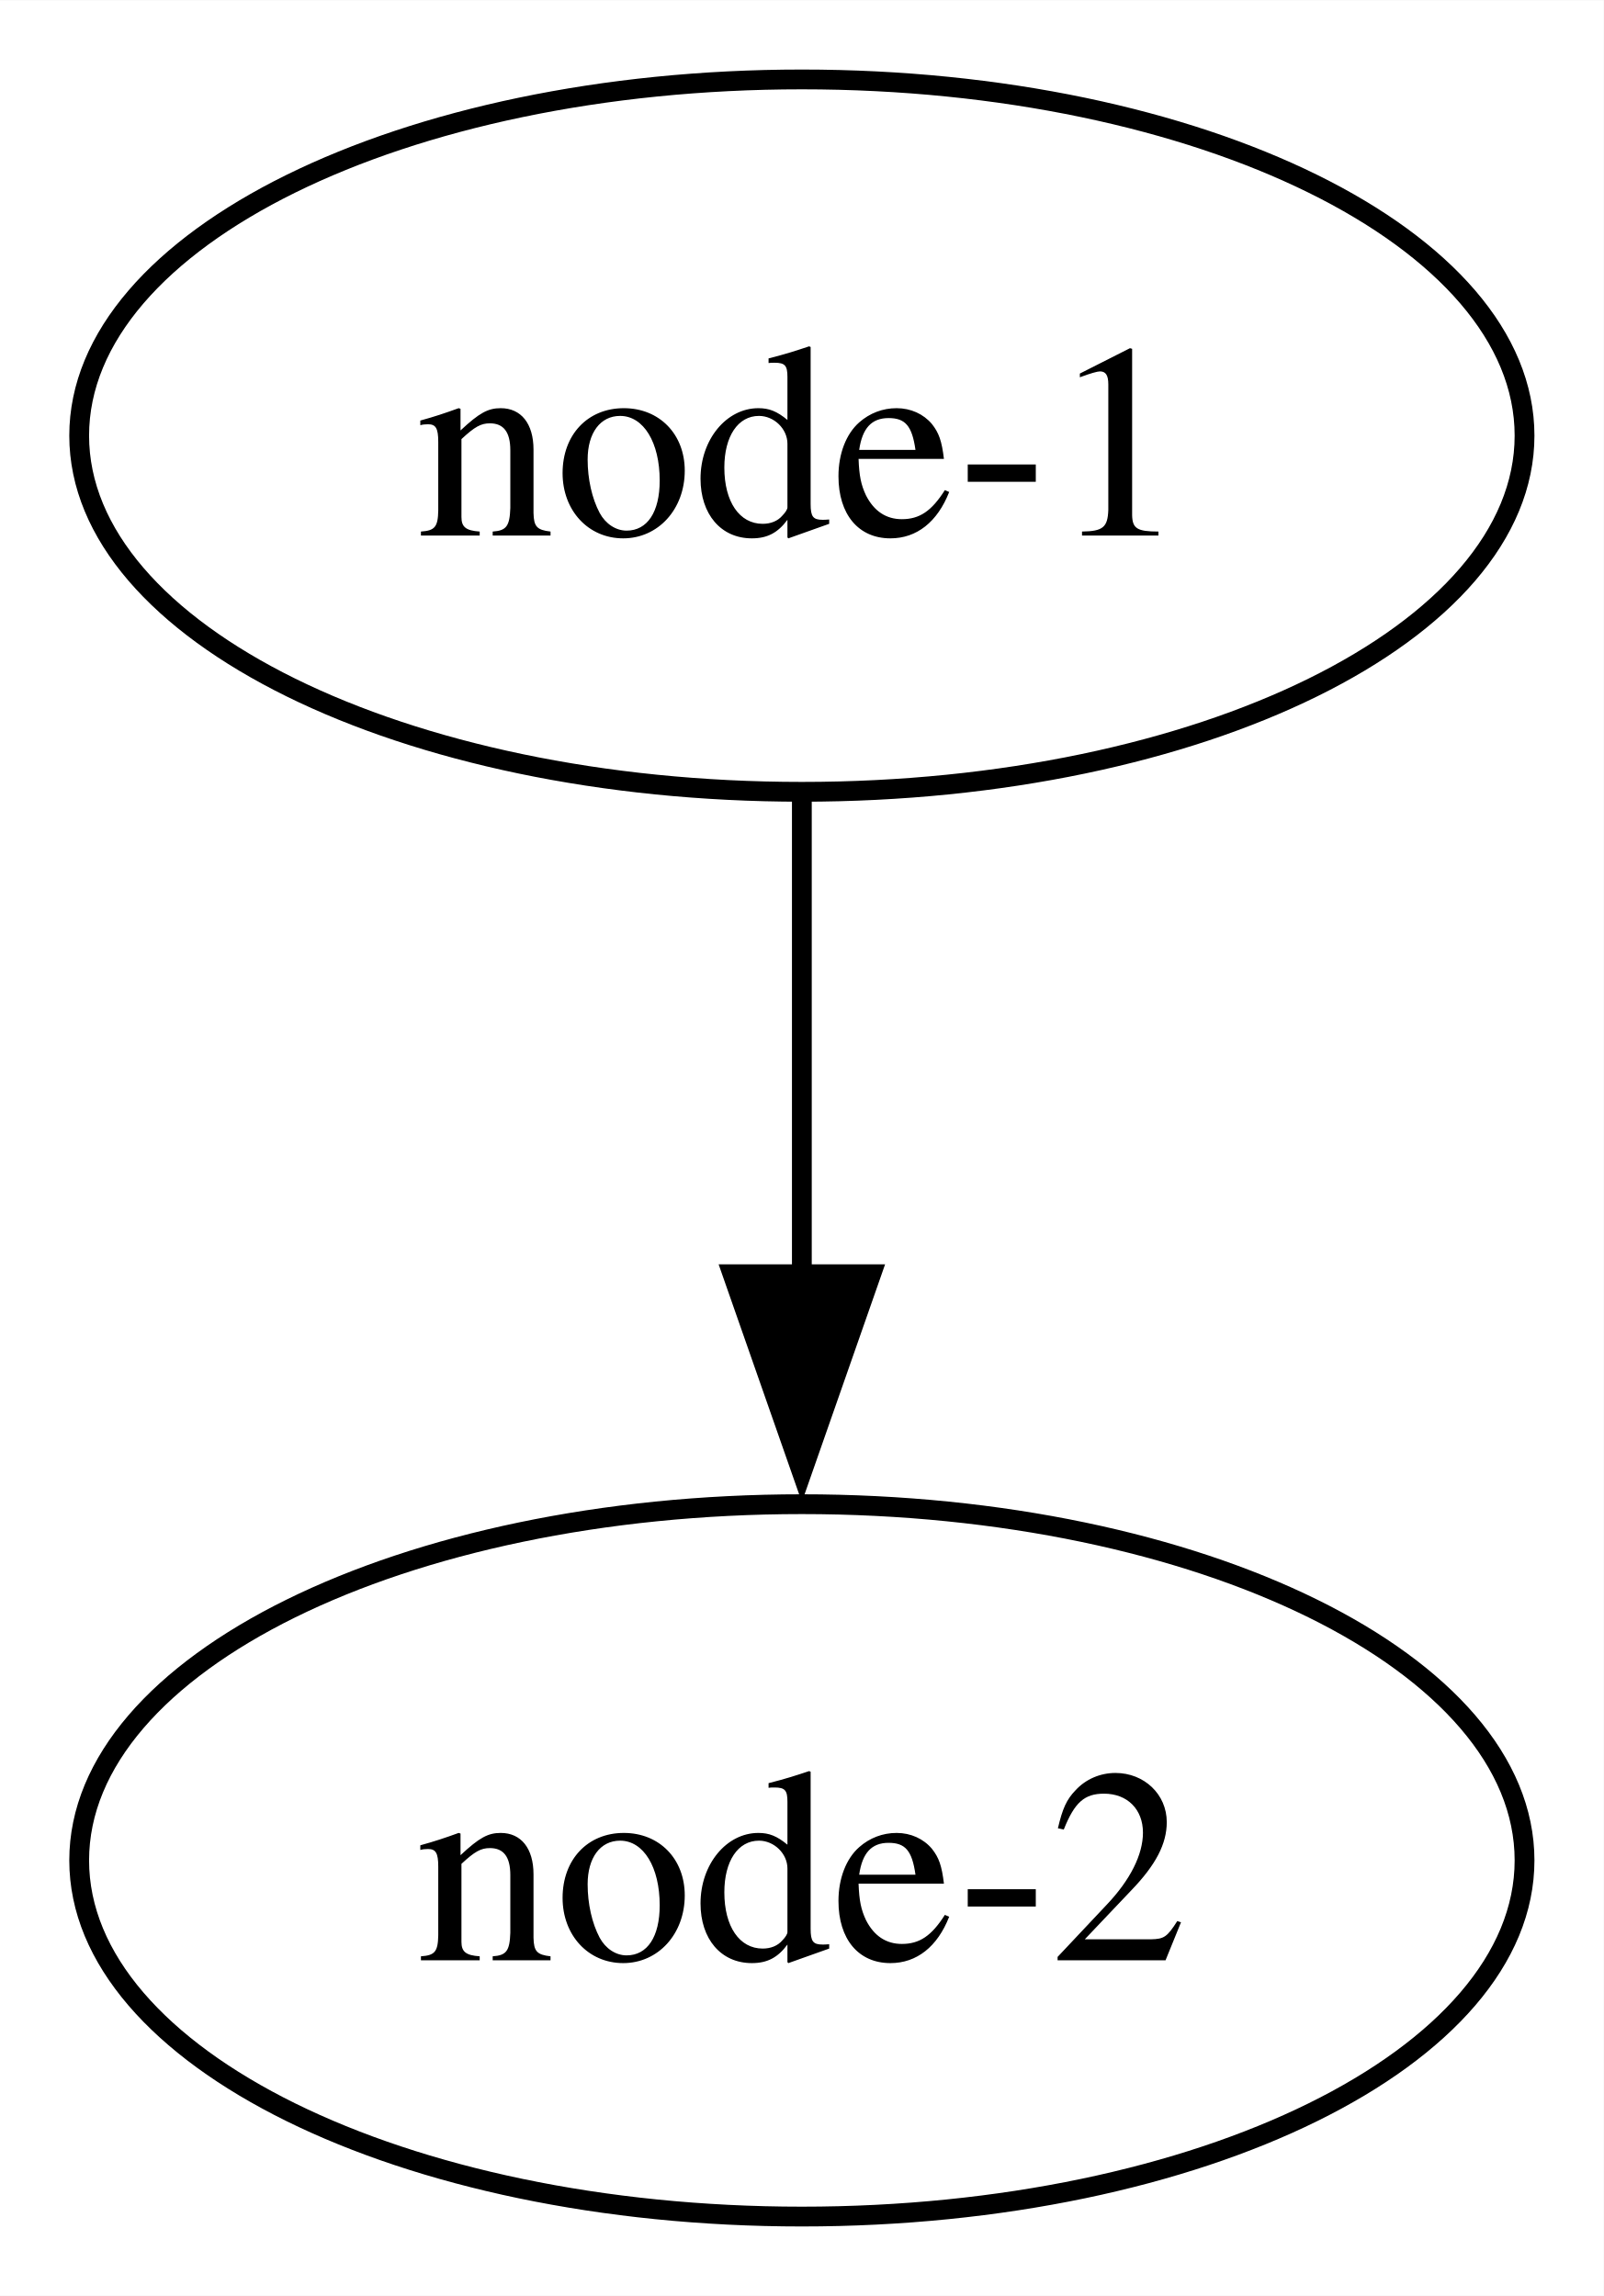
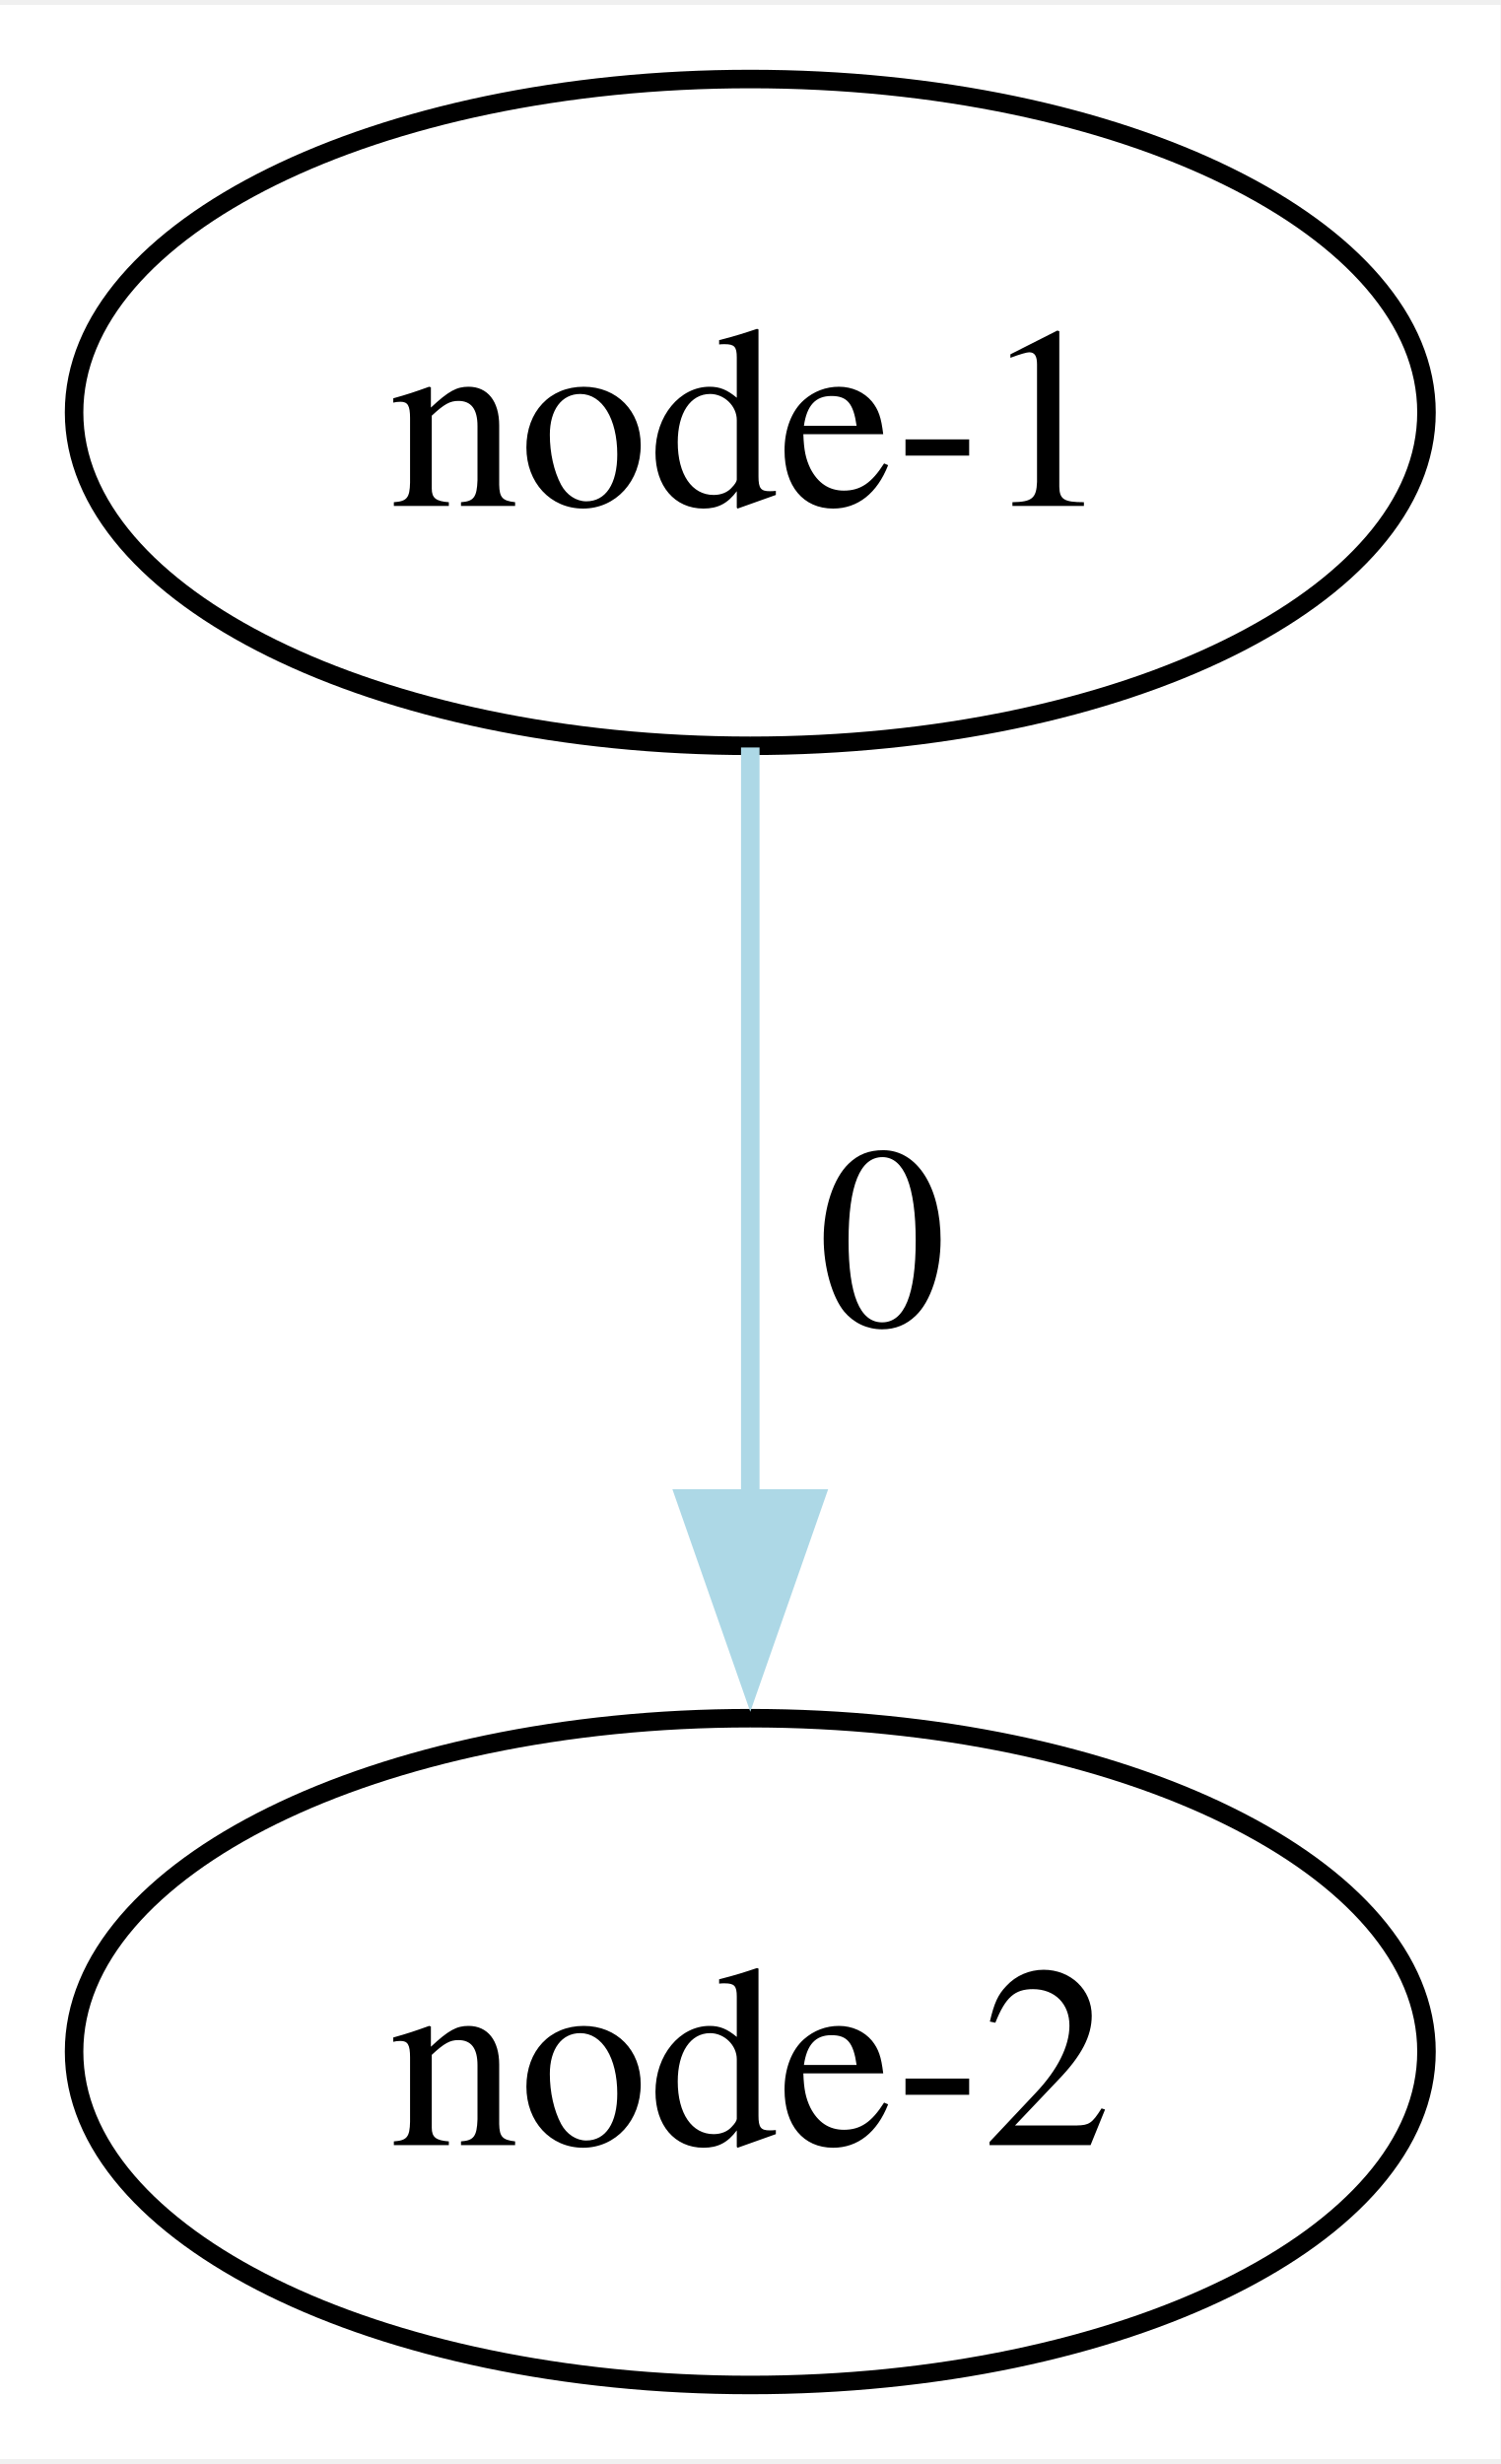
- <svg xmlns="http://www.w3.org/2000/svg" width="81pt" height="116pt" viewBox="0.00 0.00 81.02 116.00">
-   <g id="graph0" class="graph" transform="scale(1 1) rotate(0) translate(4 112)">
-     <polygon fill="white" stroke="none" points="-4,4 -4,-112 77.02,-112 77.02,4 -4,4" />
+ <svg xmlns="http://www.w3.org/2000/svg" width="81pt" height="133pt" viewBox="0.00 0.00 81.02 132.50">
+   <g id="graph0" class="graph" transform="scale(1 1) rotate(0) translate(4 128.5)">
+     <polygon fill="white" stroke="none" points="-4,4 -4,-128.5 77.02,-128.5 77.02,4 -4,4" />
    <g id="node1" class="node">
-       <ellipse fill="none" stroke="black" cx="36.51" cy="-90" rx="36.51" ry="18" />
-       <text text-anchor="middle" x="36.51" y="-84.95" font-family="Times,serif" font-size="14.00">node-1</text>
+       <ellipse fill="none" stroke="black" cx="36.51" cy="-106.5" rx="36.51" ry="18" />
+       <text text-anchor="middle" x="36.51" y="-101.45" font-family="Times,serif" font-size="14.00">node-1</text>
    </g>
    <g id="node2" class="node">
      <ellipse fill="none" stroke="black" cx="36.51" cy="-18" rx="36.51" ry="18" />
      <text text-anchor="middle" x="36.51" y="-12.95" font-family="Times,serif" font-size="14.00">node-2</text>
    </g>
    <g id="edge1" class="edge">
-       <path fill="none" stroke="black" d="M36.51,-71.7C36.51,-64.41 36.51,-55.73 36.51,-47.54" />
-       <polygon fill="black" stroke="black" points="40.01,-47.62 36.51,-37.62 33.01,-47.62 40.01,-47.62" />
+       <path fill="none" stroke="lightblue" d="M36.51,-88.41C36.51,-76.76 36.51,-61.05 36.51,-47.52" />
+       <polygon fill="lightblue" stroke="lightblue" points="40.01,-47.86 36.51,-37.86 33.01,-47.86 40.01,-47.86" />
+       <text text-anchor="middle" x="43.63" y="-57.2" font-family="Times,serif" font-size="14.00">  0</text>
    </g>
  </g>
</svg>
